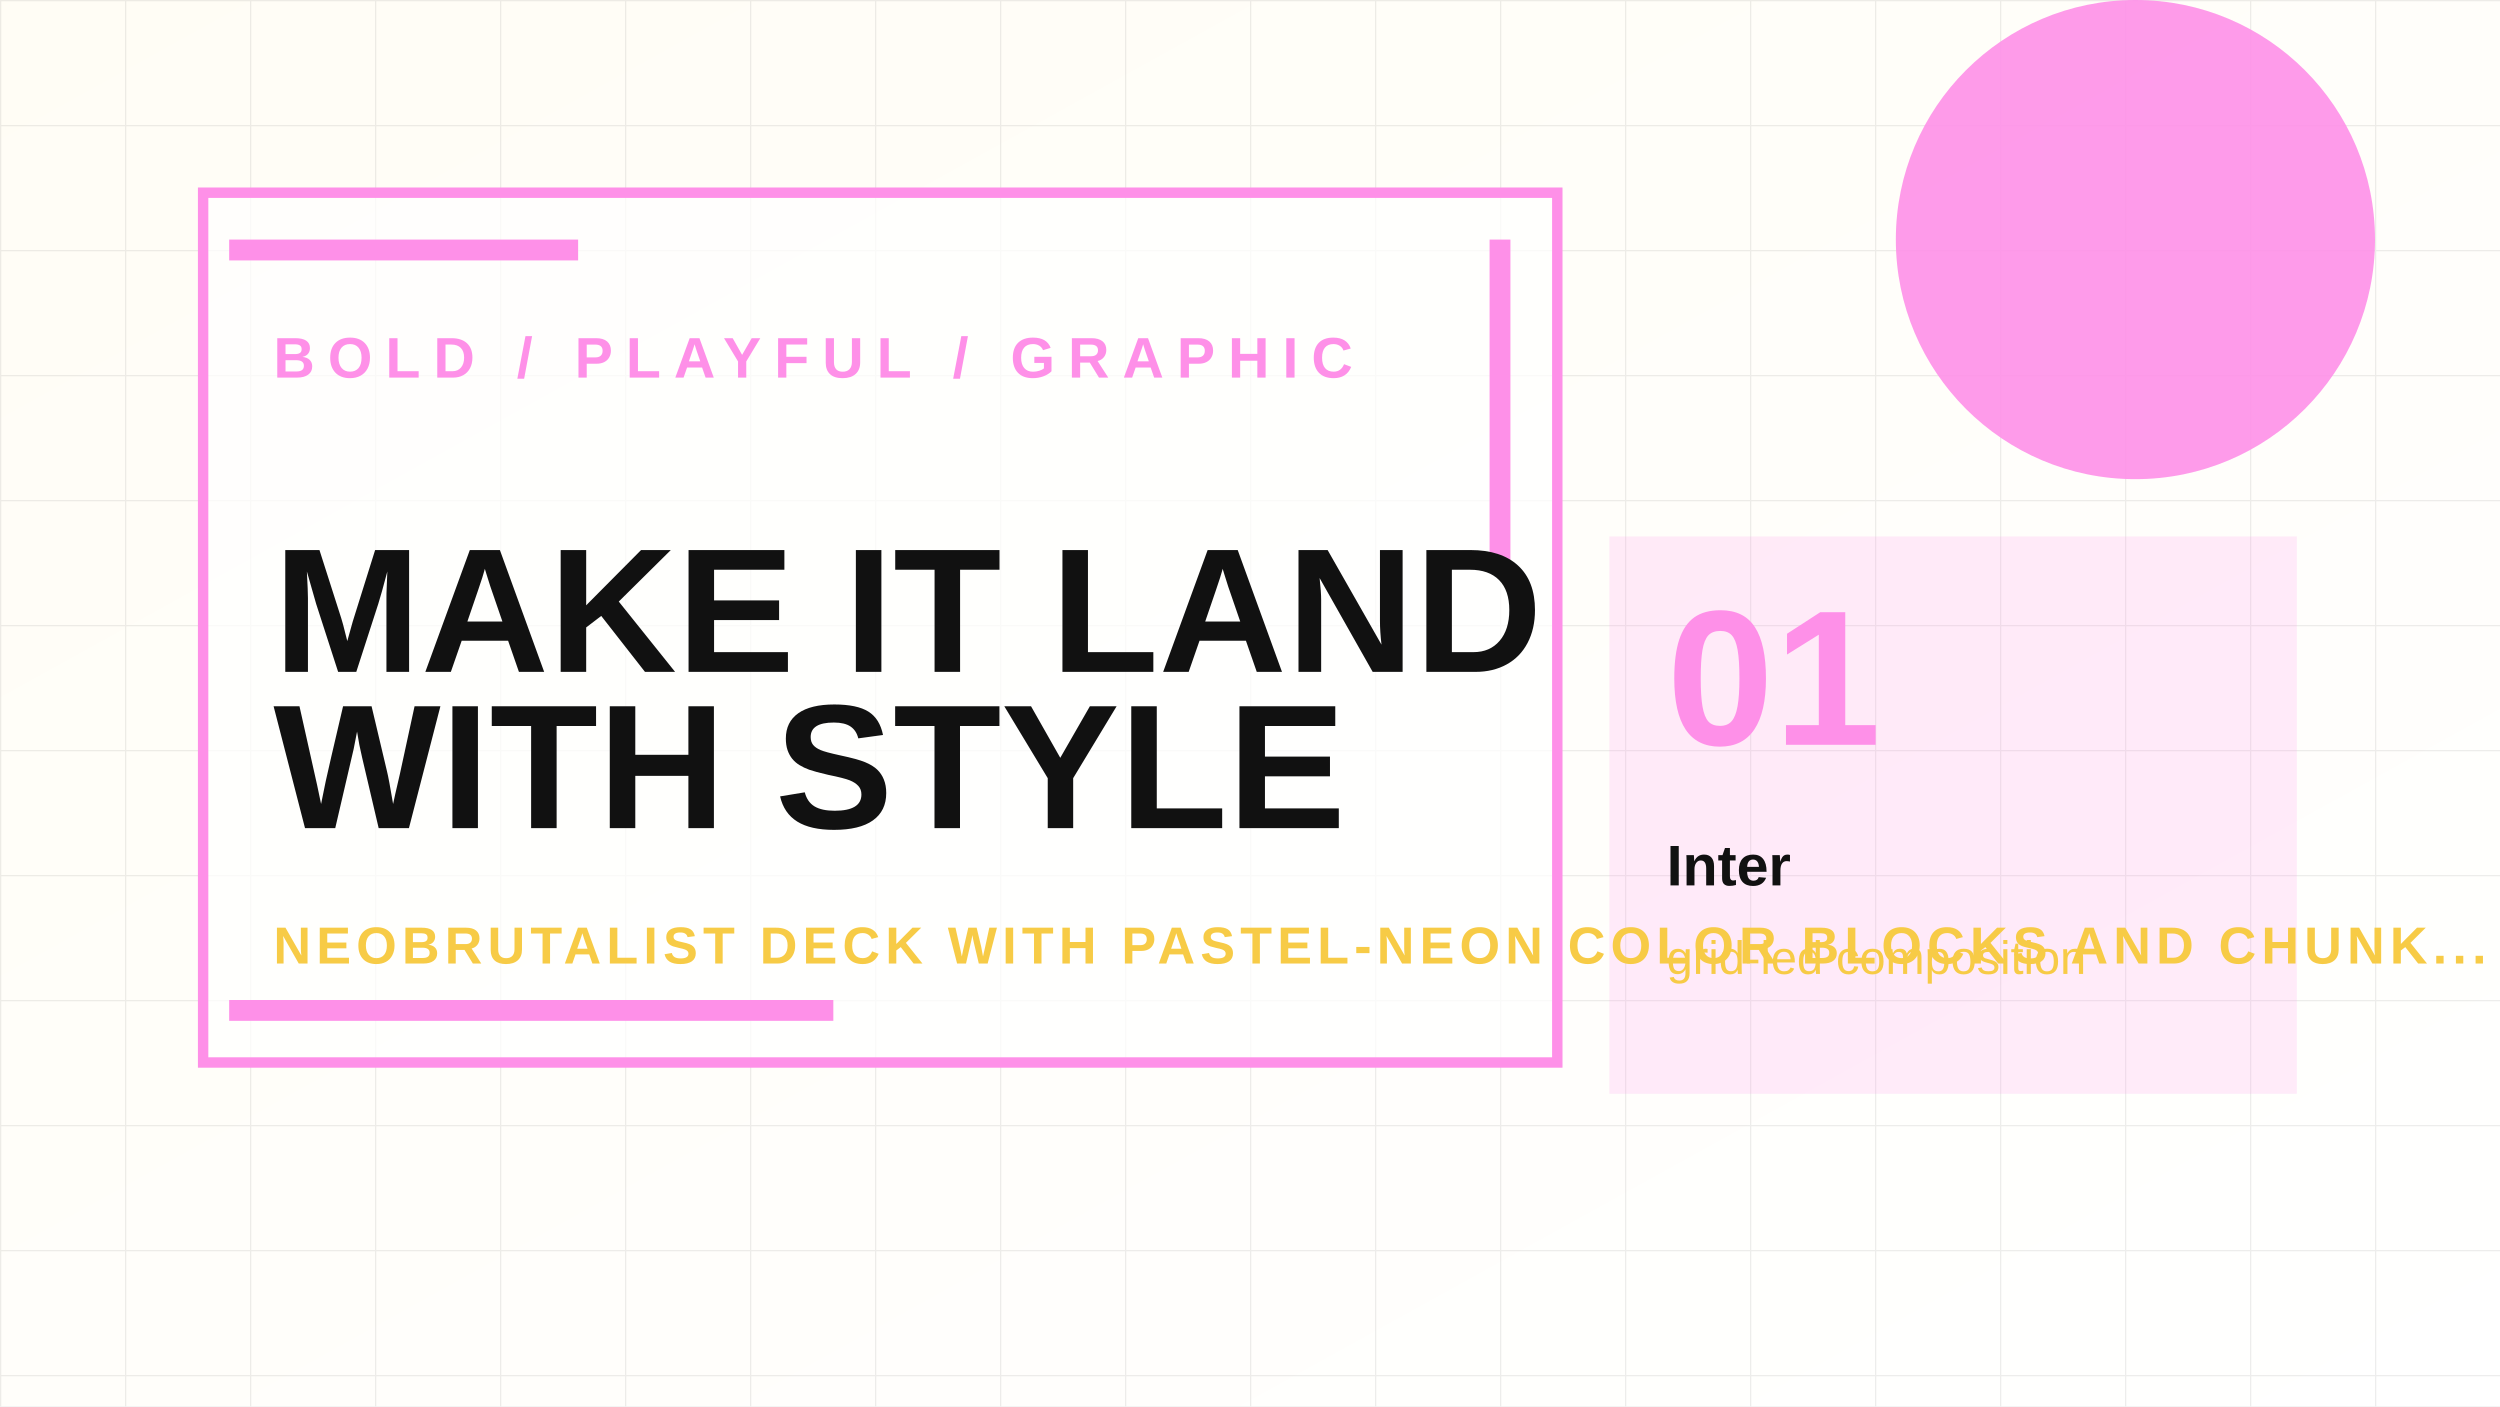
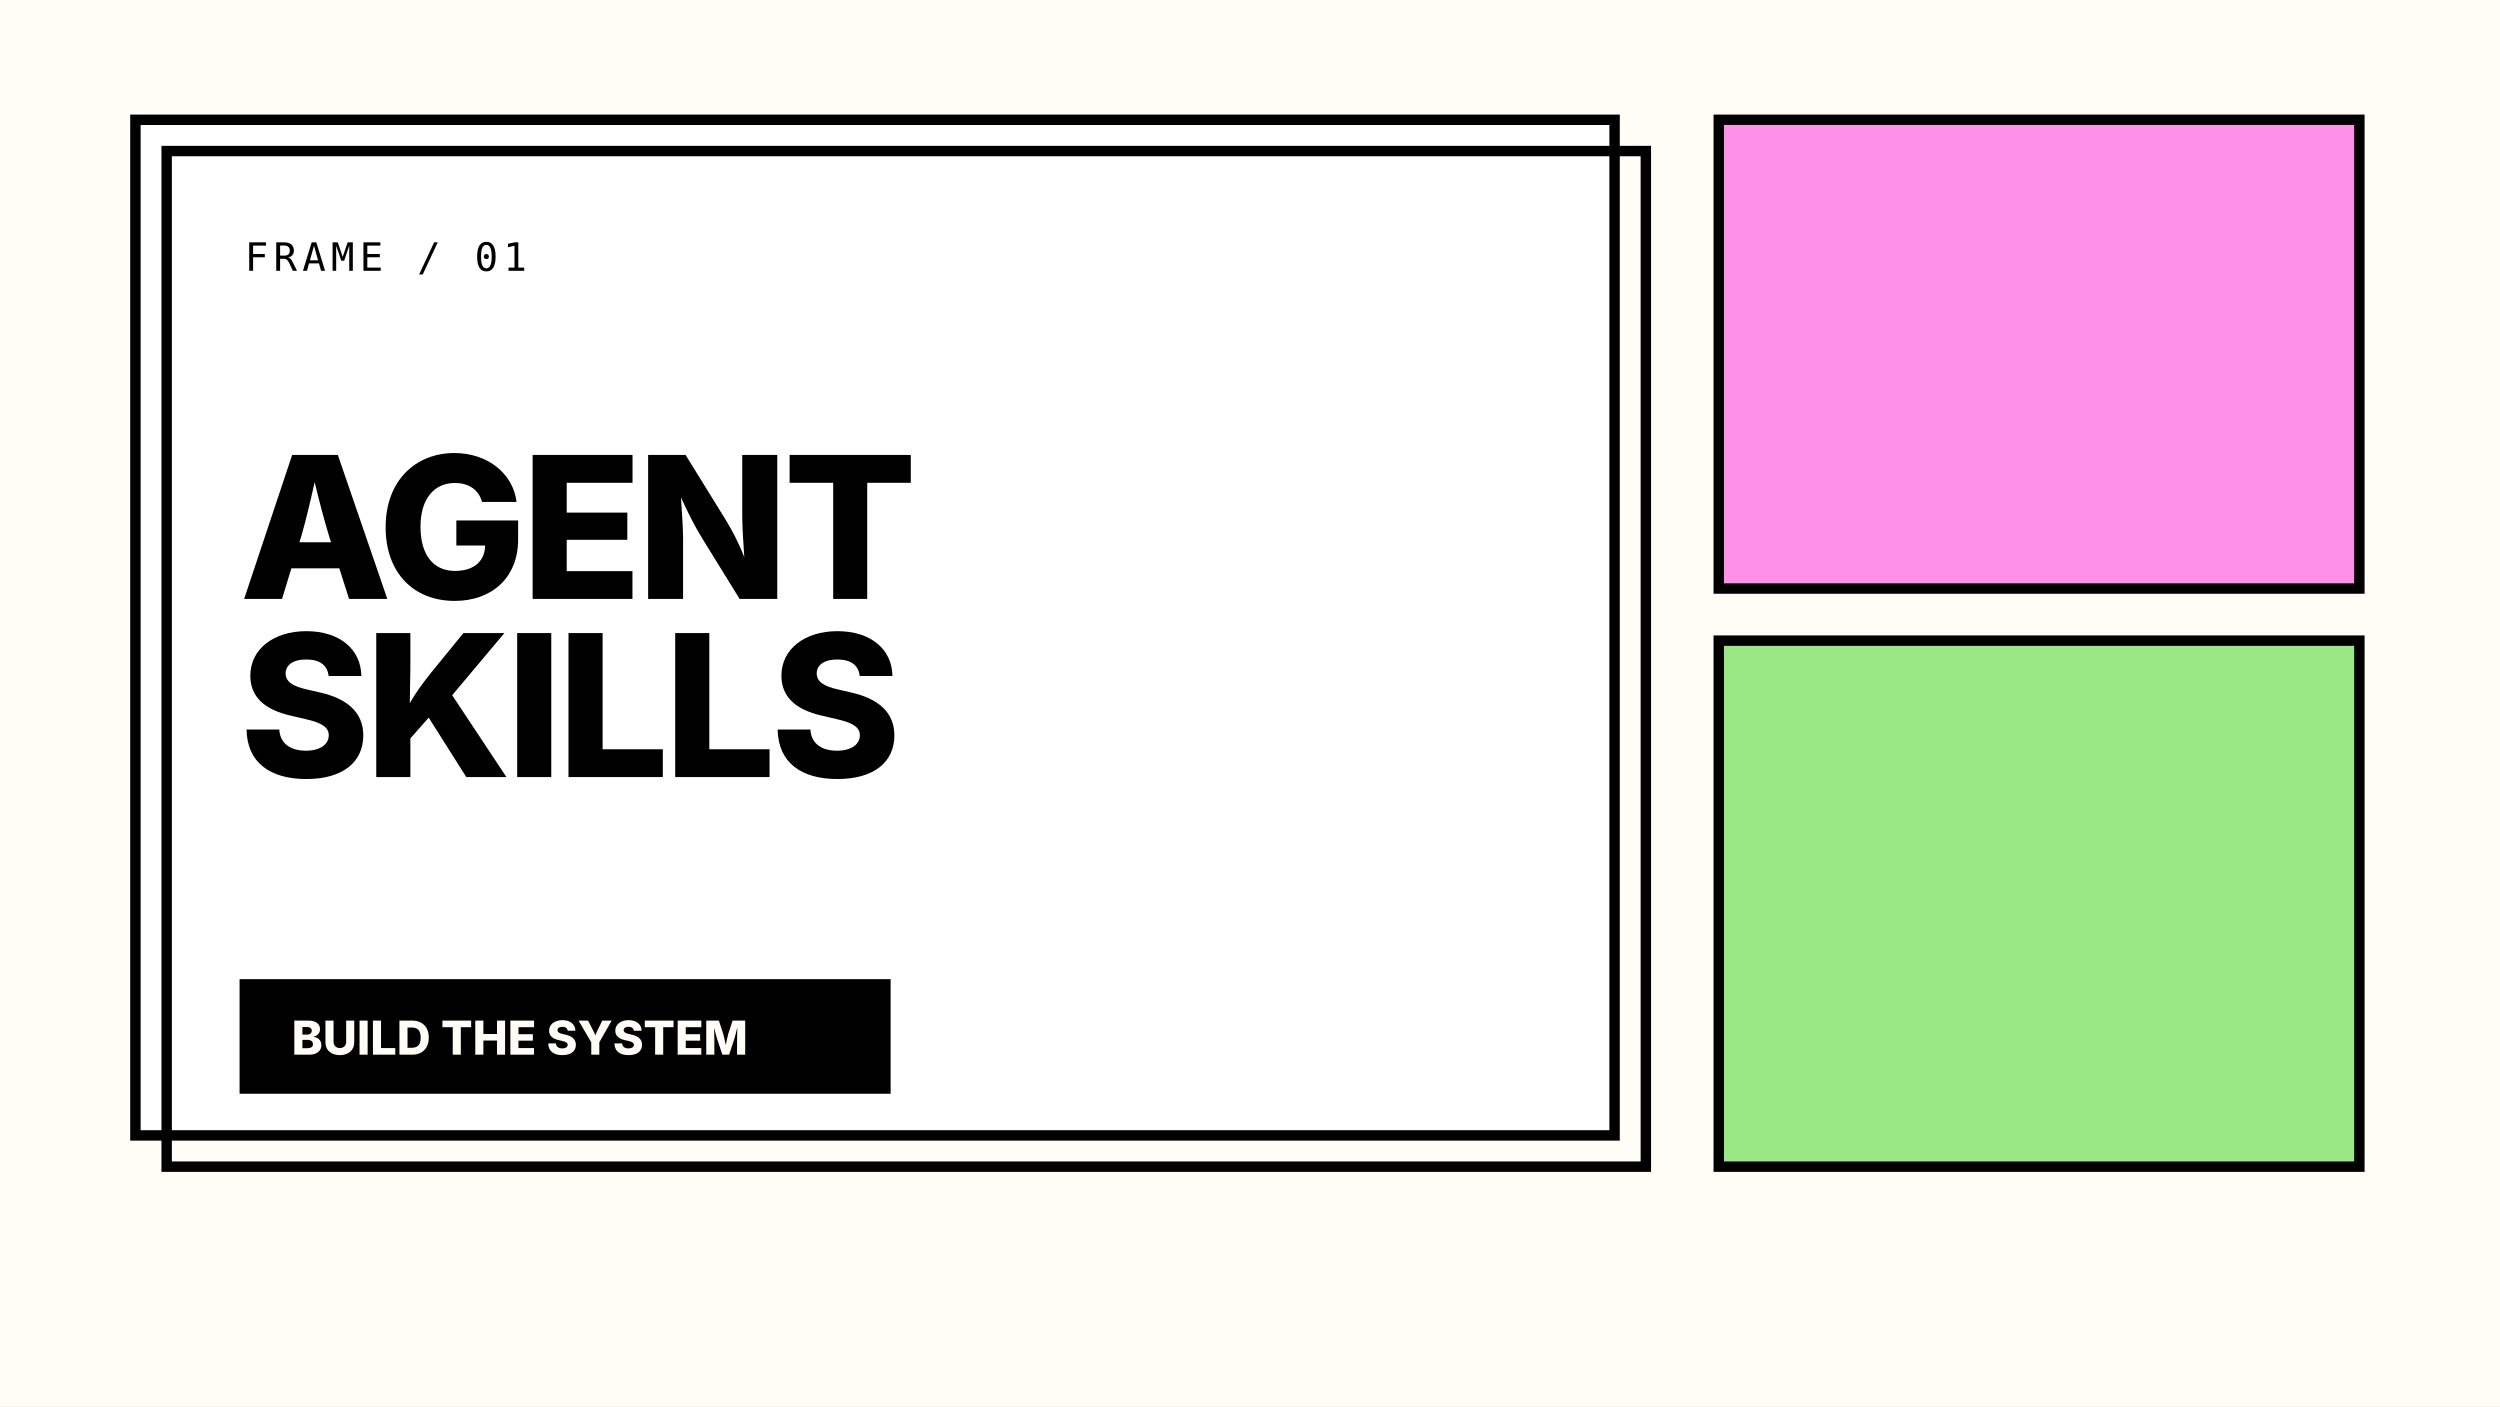
- <svg xmlns="http://www.w3.org/2000/svg" viewBox="0 0 960 540" role="img" aria-label="BlockFrame">
-   <defs>
-     <linearGradient id="bg" x1="0" y1="0" x2="1" y2="1">
-       <stop stop-color="#fffdf5" />
-       <stop offset="1" stop-color="#ffffff" />
-     </linearGradient>
-     <pattern id="grid" width="48" height="48" patternUnits="userSpaceOnUse">
-       <path d="M48 0H0V48" fill="none" stroke="#00000018" stroke-width="1" />
-     </pattern>
-   </defs>
-   <rect width="960" height="540" fill="url(#bg)" />
-   <rect width="960" height="540" fill="url(#grid)" opacity=".75" />
-   <circle cx="820" cy="92" r="92" fill="#fe90e8" opacity=".9" />
-   <rect x="620" y="208" width="260" height="210" fill="#fe90e8" opacity=".18" stroke="#fe90e8" stroke-width="4" />
-   <rect x="78" y="74" width="520" height="334" fill="#ffffffb8" stroke="#fe90e8" stroke-width="4" />
-   <path d="M92 96H218M92 388H316M576 96V214" stroke="#fe90e8" stroke-width="8" stroke-linecap="square" />
-   <text x="105" y="145" fill="#fe90e8" font-family="Arial, sans-serif" font-size="22" font-weight="700" letter-spacing="5">BOLD / PLAYFUL / GRAPHIC</text>
-   <text x="105" y="258" fill="#111111" font-family="Arial Black, Arial, sans-serif" font-size="68" font-weight="900">MAKE IT LAND</text>
-   <text x="105" y="318" fill="#111111" font-family="Arial Black, Arial, sans-serif" font-size="68" font-weight="900">WITH STYLE</text>
-   <text x="105" y="370" fill="#f7cb46" font-family="Arial, sans-serif" font-size="20" font-weight="700" letter-spacing="2">NEOBRUTALIST DECK WITH PASTEL-NEON COLOR BLOCKS AND CHUNK...</text>
-   <text x="640" y="286" fill="#fe90e8" font-family="Arial Black, Arial, sans-serif" font-size="74" font-weight="900">01</text>
-   <text x="640" y="340" fill="#111111" font-family="Arial, sans-serif" font-size="22" font-weight="700">Inter</text>
-   <text x="640" y="374" fill="#f7cb46" font-family="Arial, sans-serif" font-size="18">grid-led composition</text>
+ <svg xmlns="http://www.w3.org/2000/svg" viewBox="0 0 960 540" role="img" aria-label="BlockFrame title slide preview" data-template-slug="block-frame" data-preview-family="block" data-contract-hash="fb0db043fdced5cde522b6ff4a3d7ac8205a23e0b4b08932ee110363241f90d9" data-display-font="Inter" data-body-font="Inter">
+   <rect width="960" height="540" fill="#FFFDF5" />
+   <rect x="52" y="46" width="568" height="390" fill="#FFFFFF" stroke="#000000" stroke-width="4" />
+   <rect x="64" y="58" width="568" height="390" fill="none" stroke="#000000" stroke-width="4" />
+   <rect x="660" y="46" width="246" height="180" fill="#FE90E8" stroke="#000000" stroke-width="4" />
+   <rect x="660" y="246" width="246" height="202" fill="#99E885" stroke="#000000" stroke-width="4" />
+   <text x="94" y="104" fill="#000000" font-family="Space Grotesk,Noto Sans SC,monospace" font-size="15" letter-spacing="2">FRAME / 01</text>
+   <text x="92" y="230" fill="#000000" font-family="Inter,Noto Sans SC,sans-serif" font-size="76" font-weight="800" letter-spacing="-2">
+     <tspan x="92" dy="0">AGENT</tspan>
+     <tspan x="92" dy="68.4">SKILLS</tspan>
+   </text>
+   <rect x="92" y="376" width="250" height="44" fill="#000000" />
+   <text x="112" y="405" fill="#FFFDF5" font-family="Inter" font-size="18" font-weight="800">BUILD THE SYSTEM</text>
</svg>
